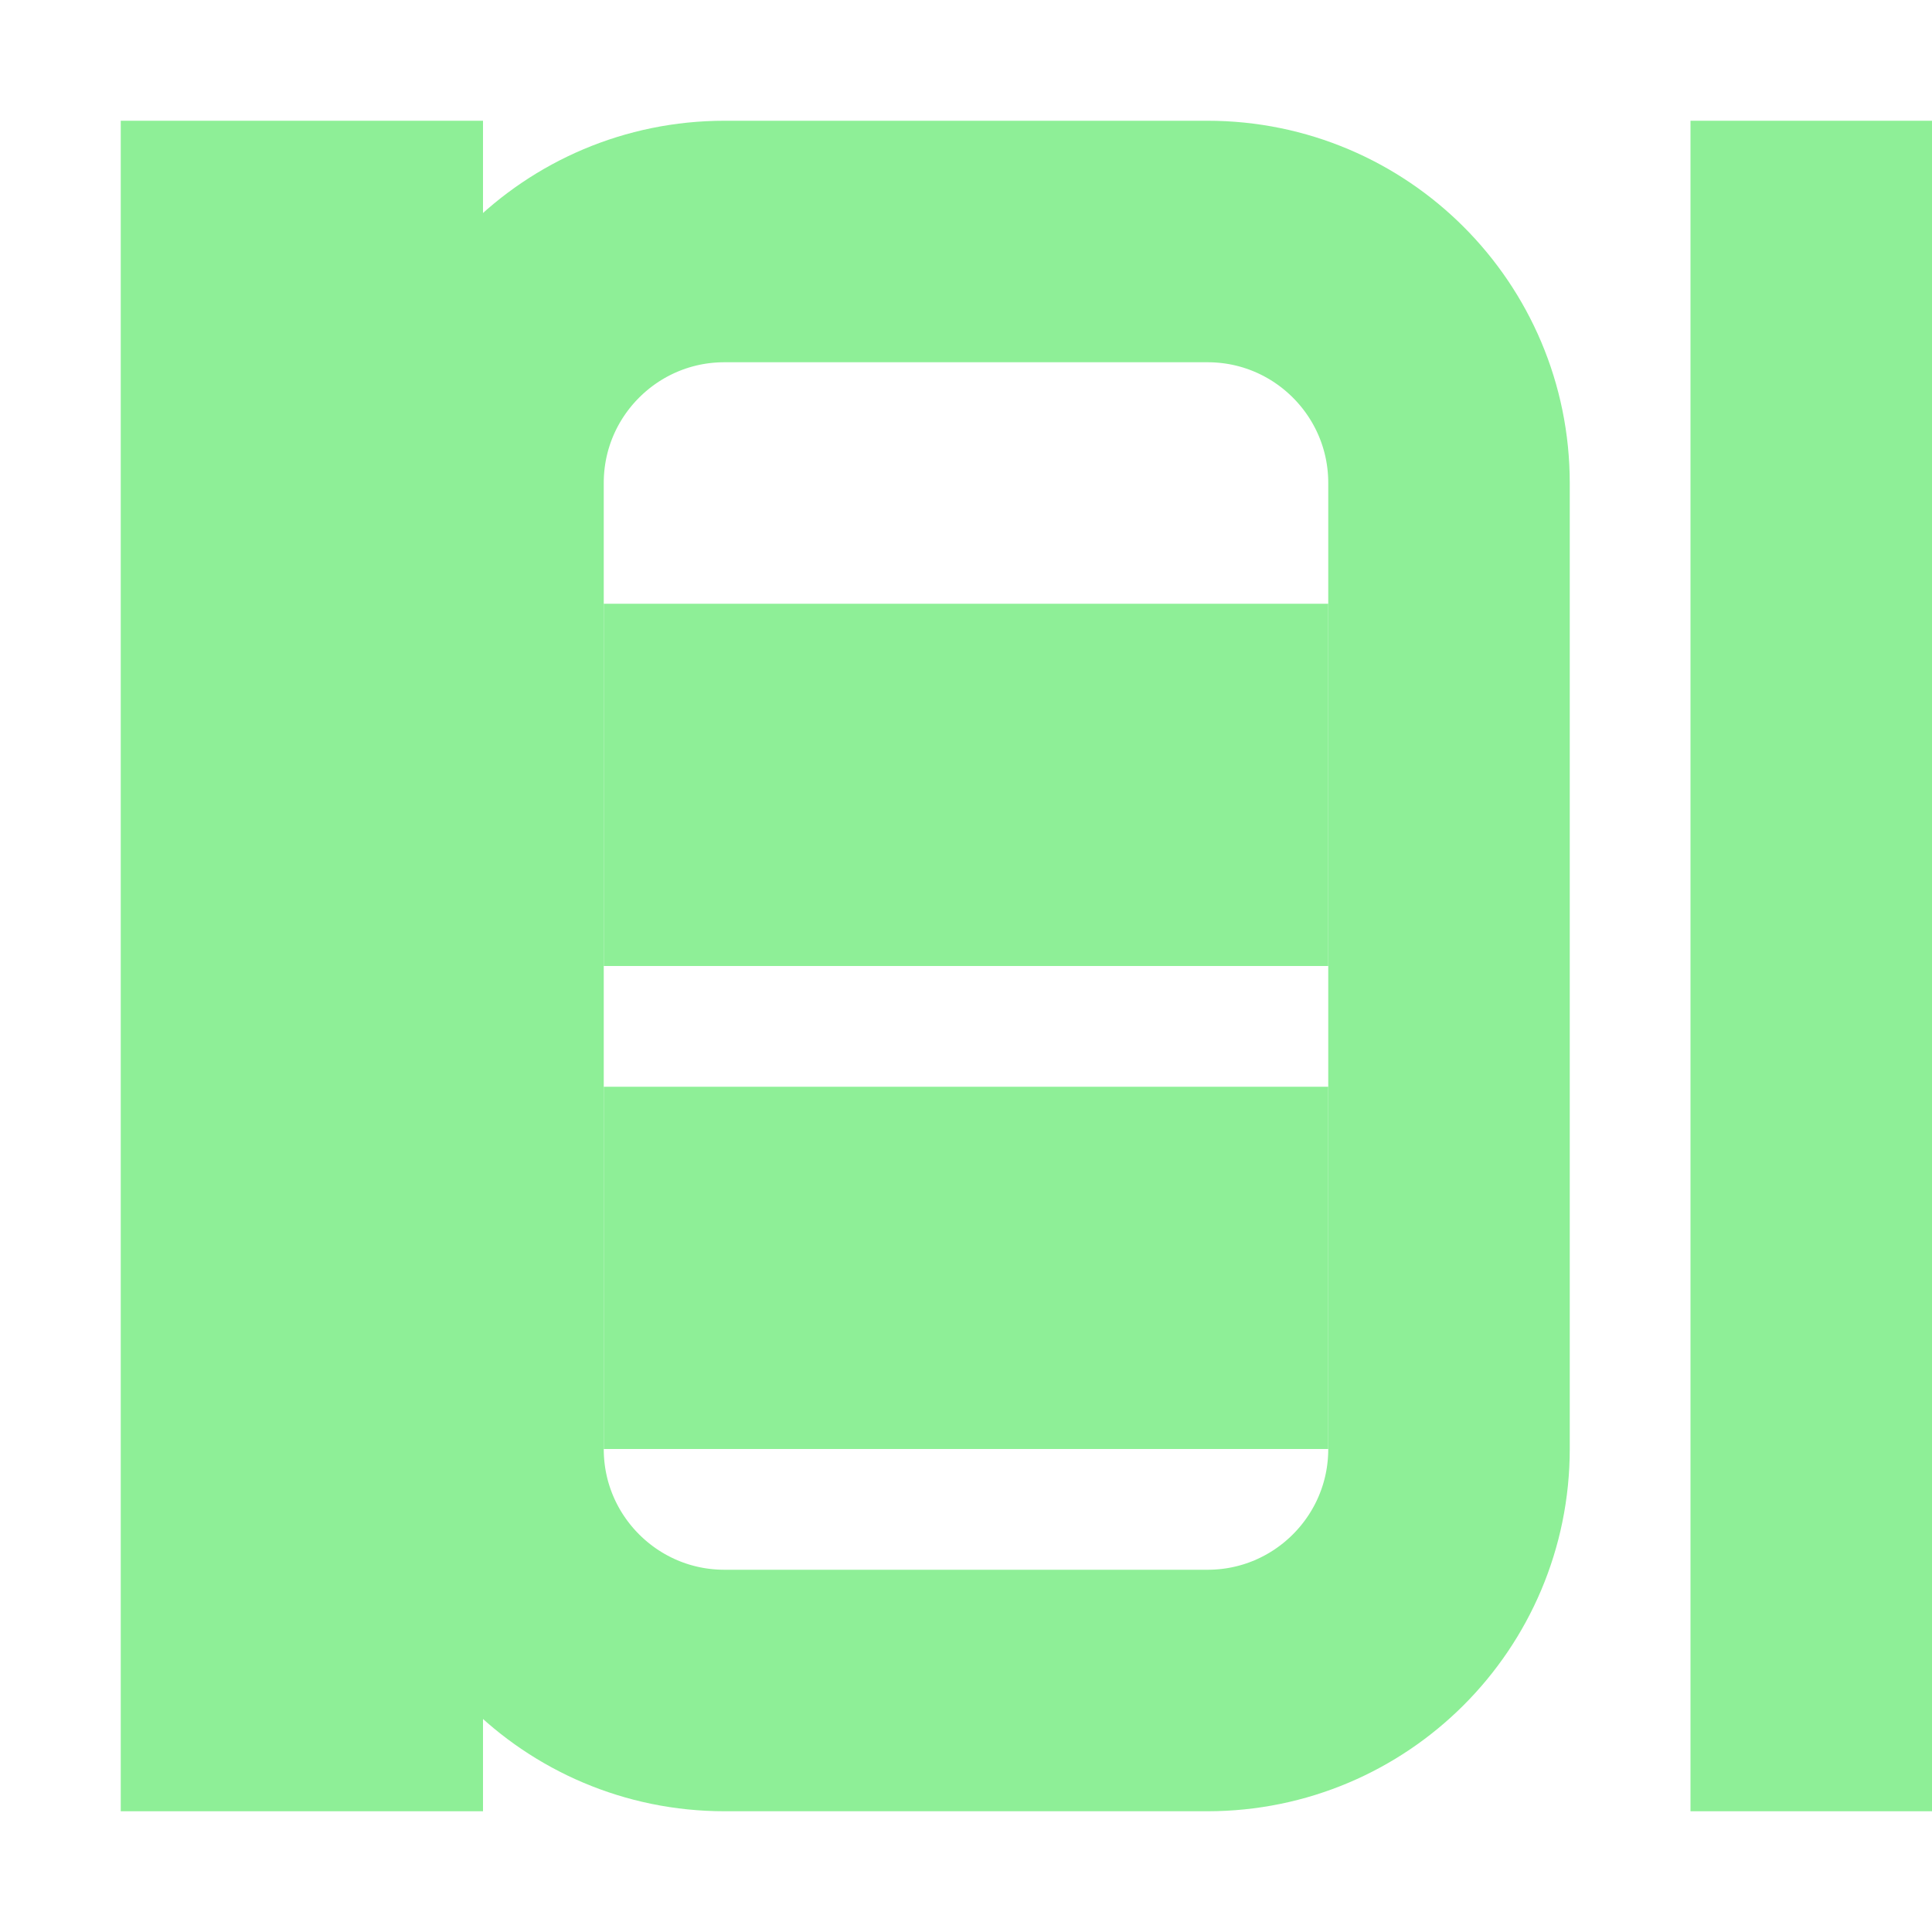
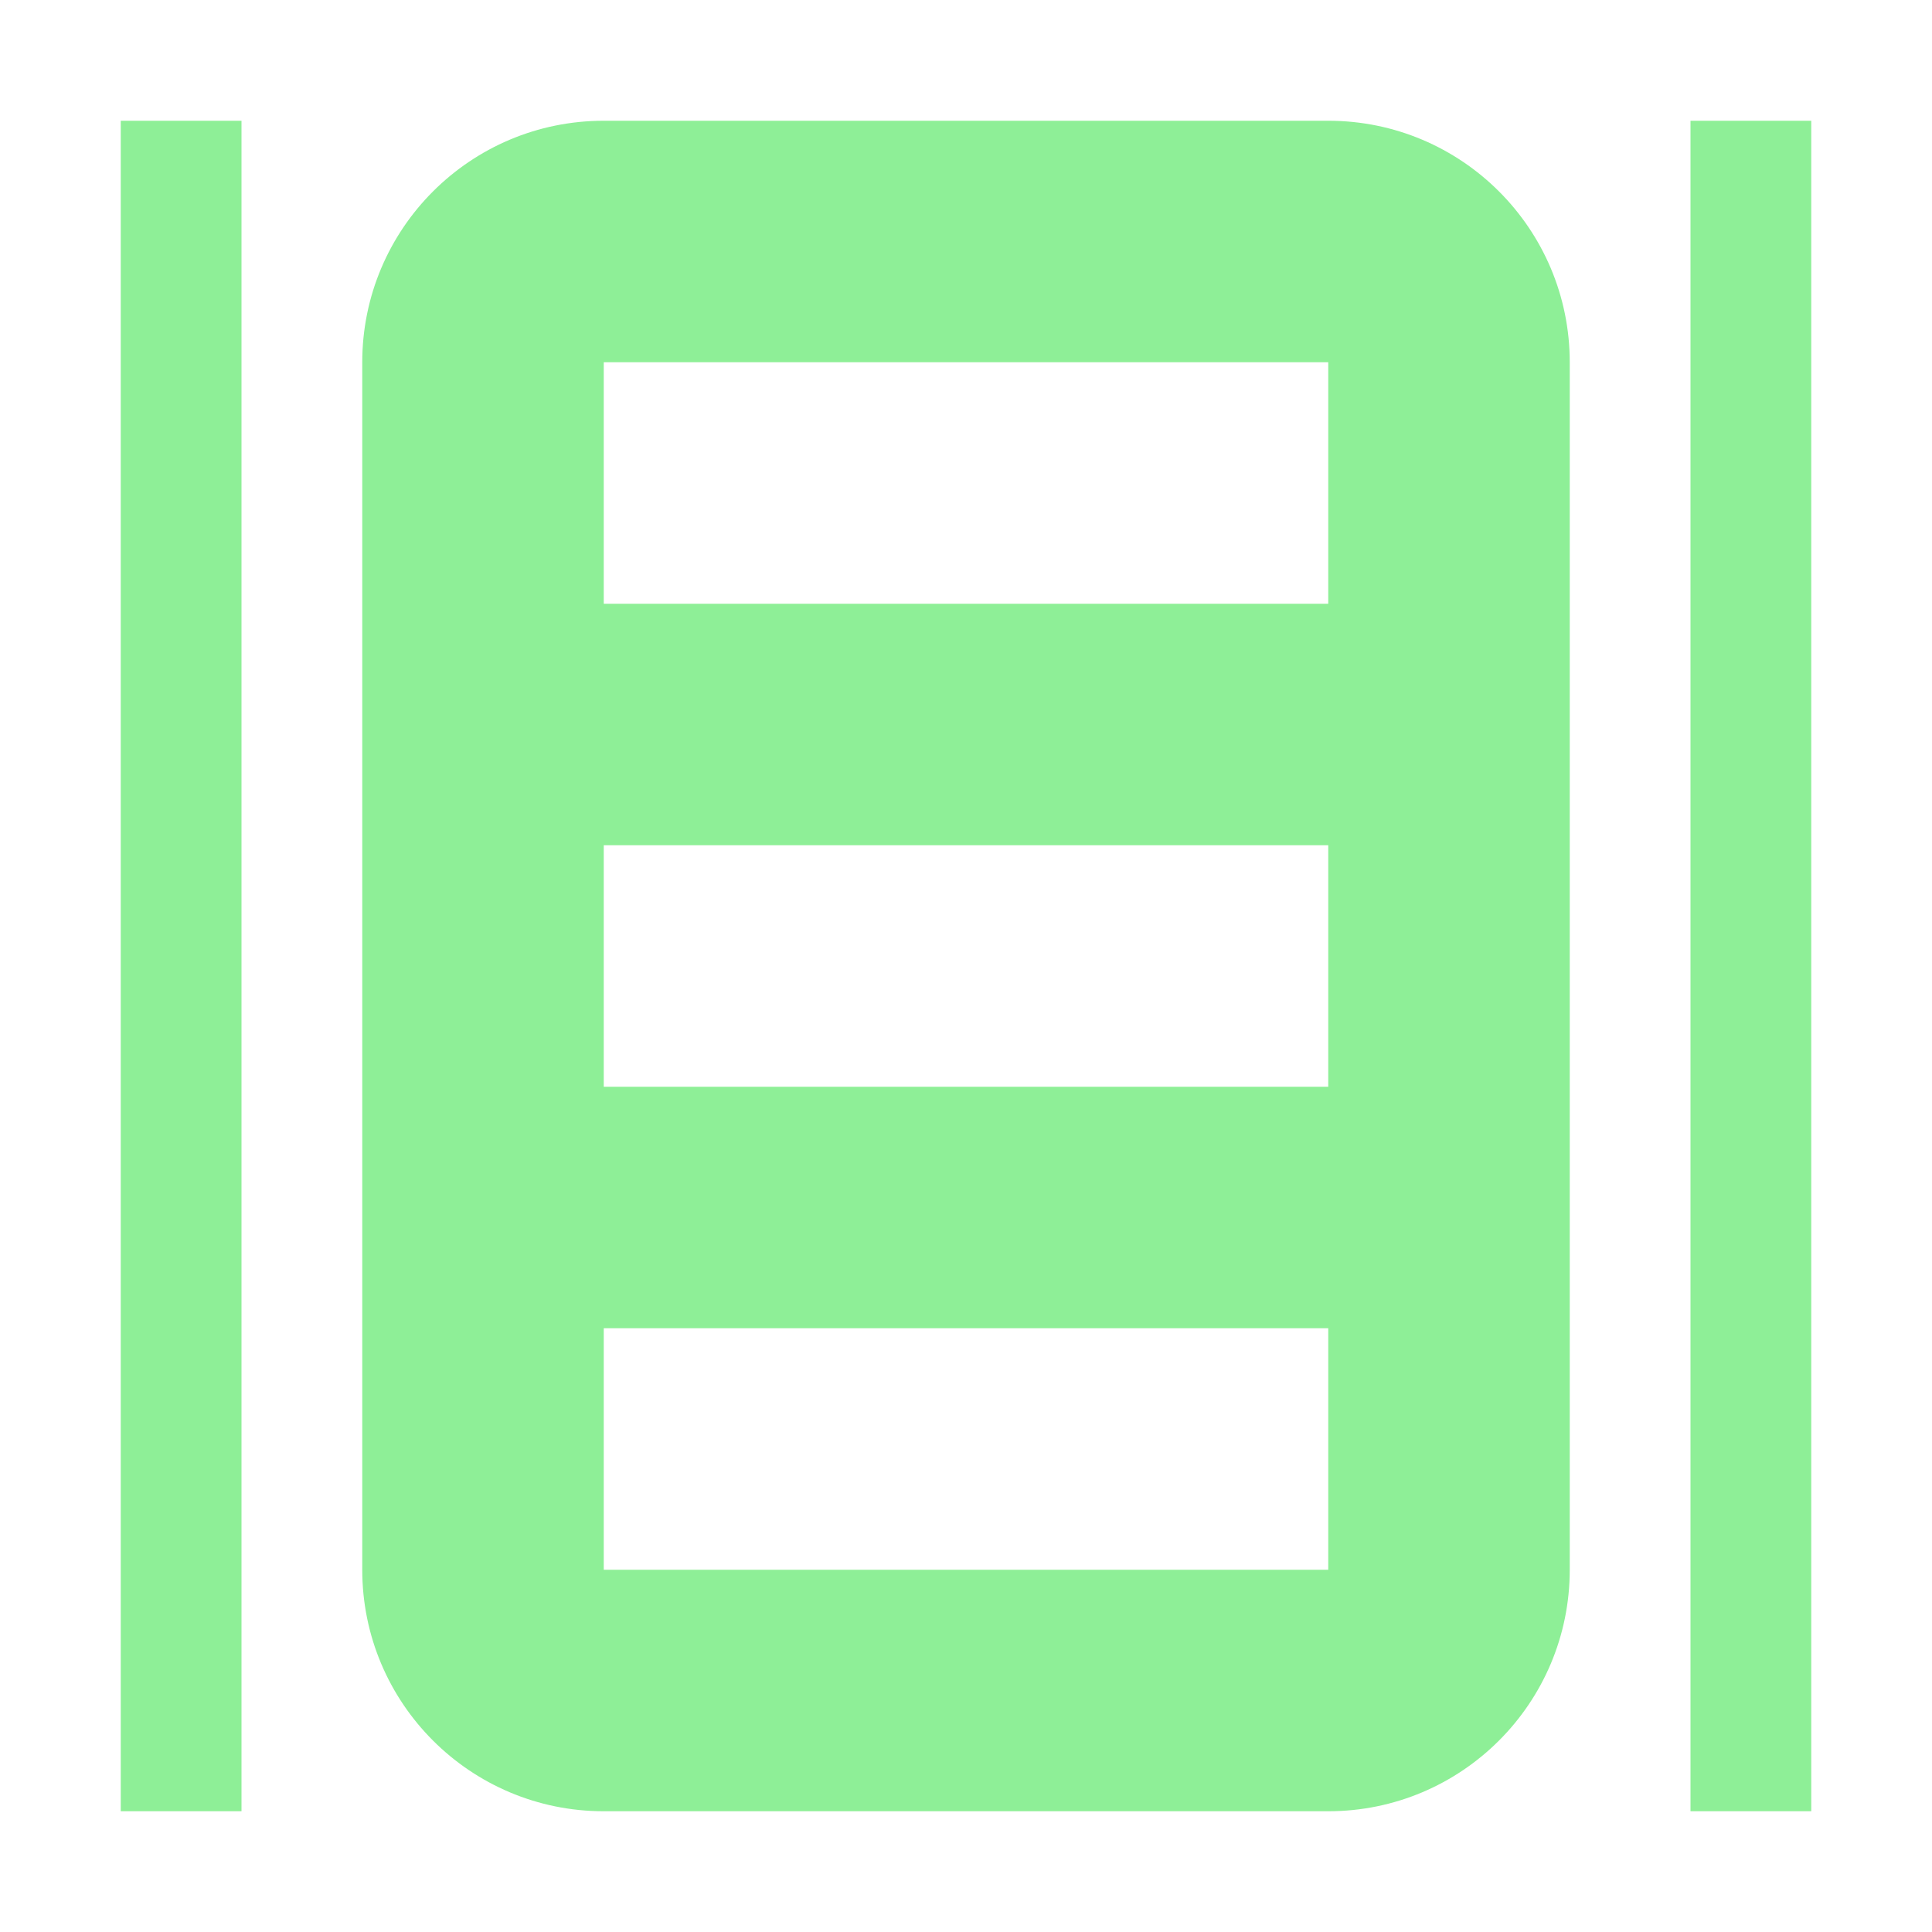
<svg xmlns="http://www.w3.org/2000/svg" width="16px" height="16px" viewBox="0 0 16 16" version="1.1">
  <g id="RigidVBoxContainer" stroke="none" stroke-width="1" fill="none" fill-rule="evenodd">
-     <rect id="Rectangle" stroke="#8EEF97" stroke-width="2" x="4" y="2" width="8" height="12" rx="2" />
-     <rect id="Rectangle-Copy-3" stroke="#8EEF97" stroke-width="2" x="6" y="6" width="4" height="1" />
-     <rect id="Rectangle-Copy-4" stroke="#8EEF97" stroke-width="2" x="6" y="10" width="4" height="1" />
-     <rect id="Rectangle-Copy" stroke="#8EEF97" stroke-width="2" x="2" y="2" width="1" height="12" />
-     <rect id="Rectangle-Copy-2" stroke="#8EEF97" stroke-width="2" x="15" y="2" width="1" height="12" />
+     <path d="M11,1 C12.105,1 13,1.895 13,3 L13,13 C13,14.105 12.105,15 11,15 L5,15 C3.895,15 3,14.105 3,13 L3,3 C3,1.895 3.895,1 5,1 L11,1 Z M5,11 L5,13 L11,13 L11,11 L5,11 Z M11,3 L5,3 L5,5 L11,5 L11,3 Z M5,9 L11,9 L11,7 L5,7 L5,9 Z M2,1 L2,15 L1,15 L1,1 L2,1 Z M15,1 L15,15 L14,15 L14,1 L15,1 Z" id="Combined-Shape" fill="#8EEF97" fill-rule="nonzero" />
  </g>
</svg>
